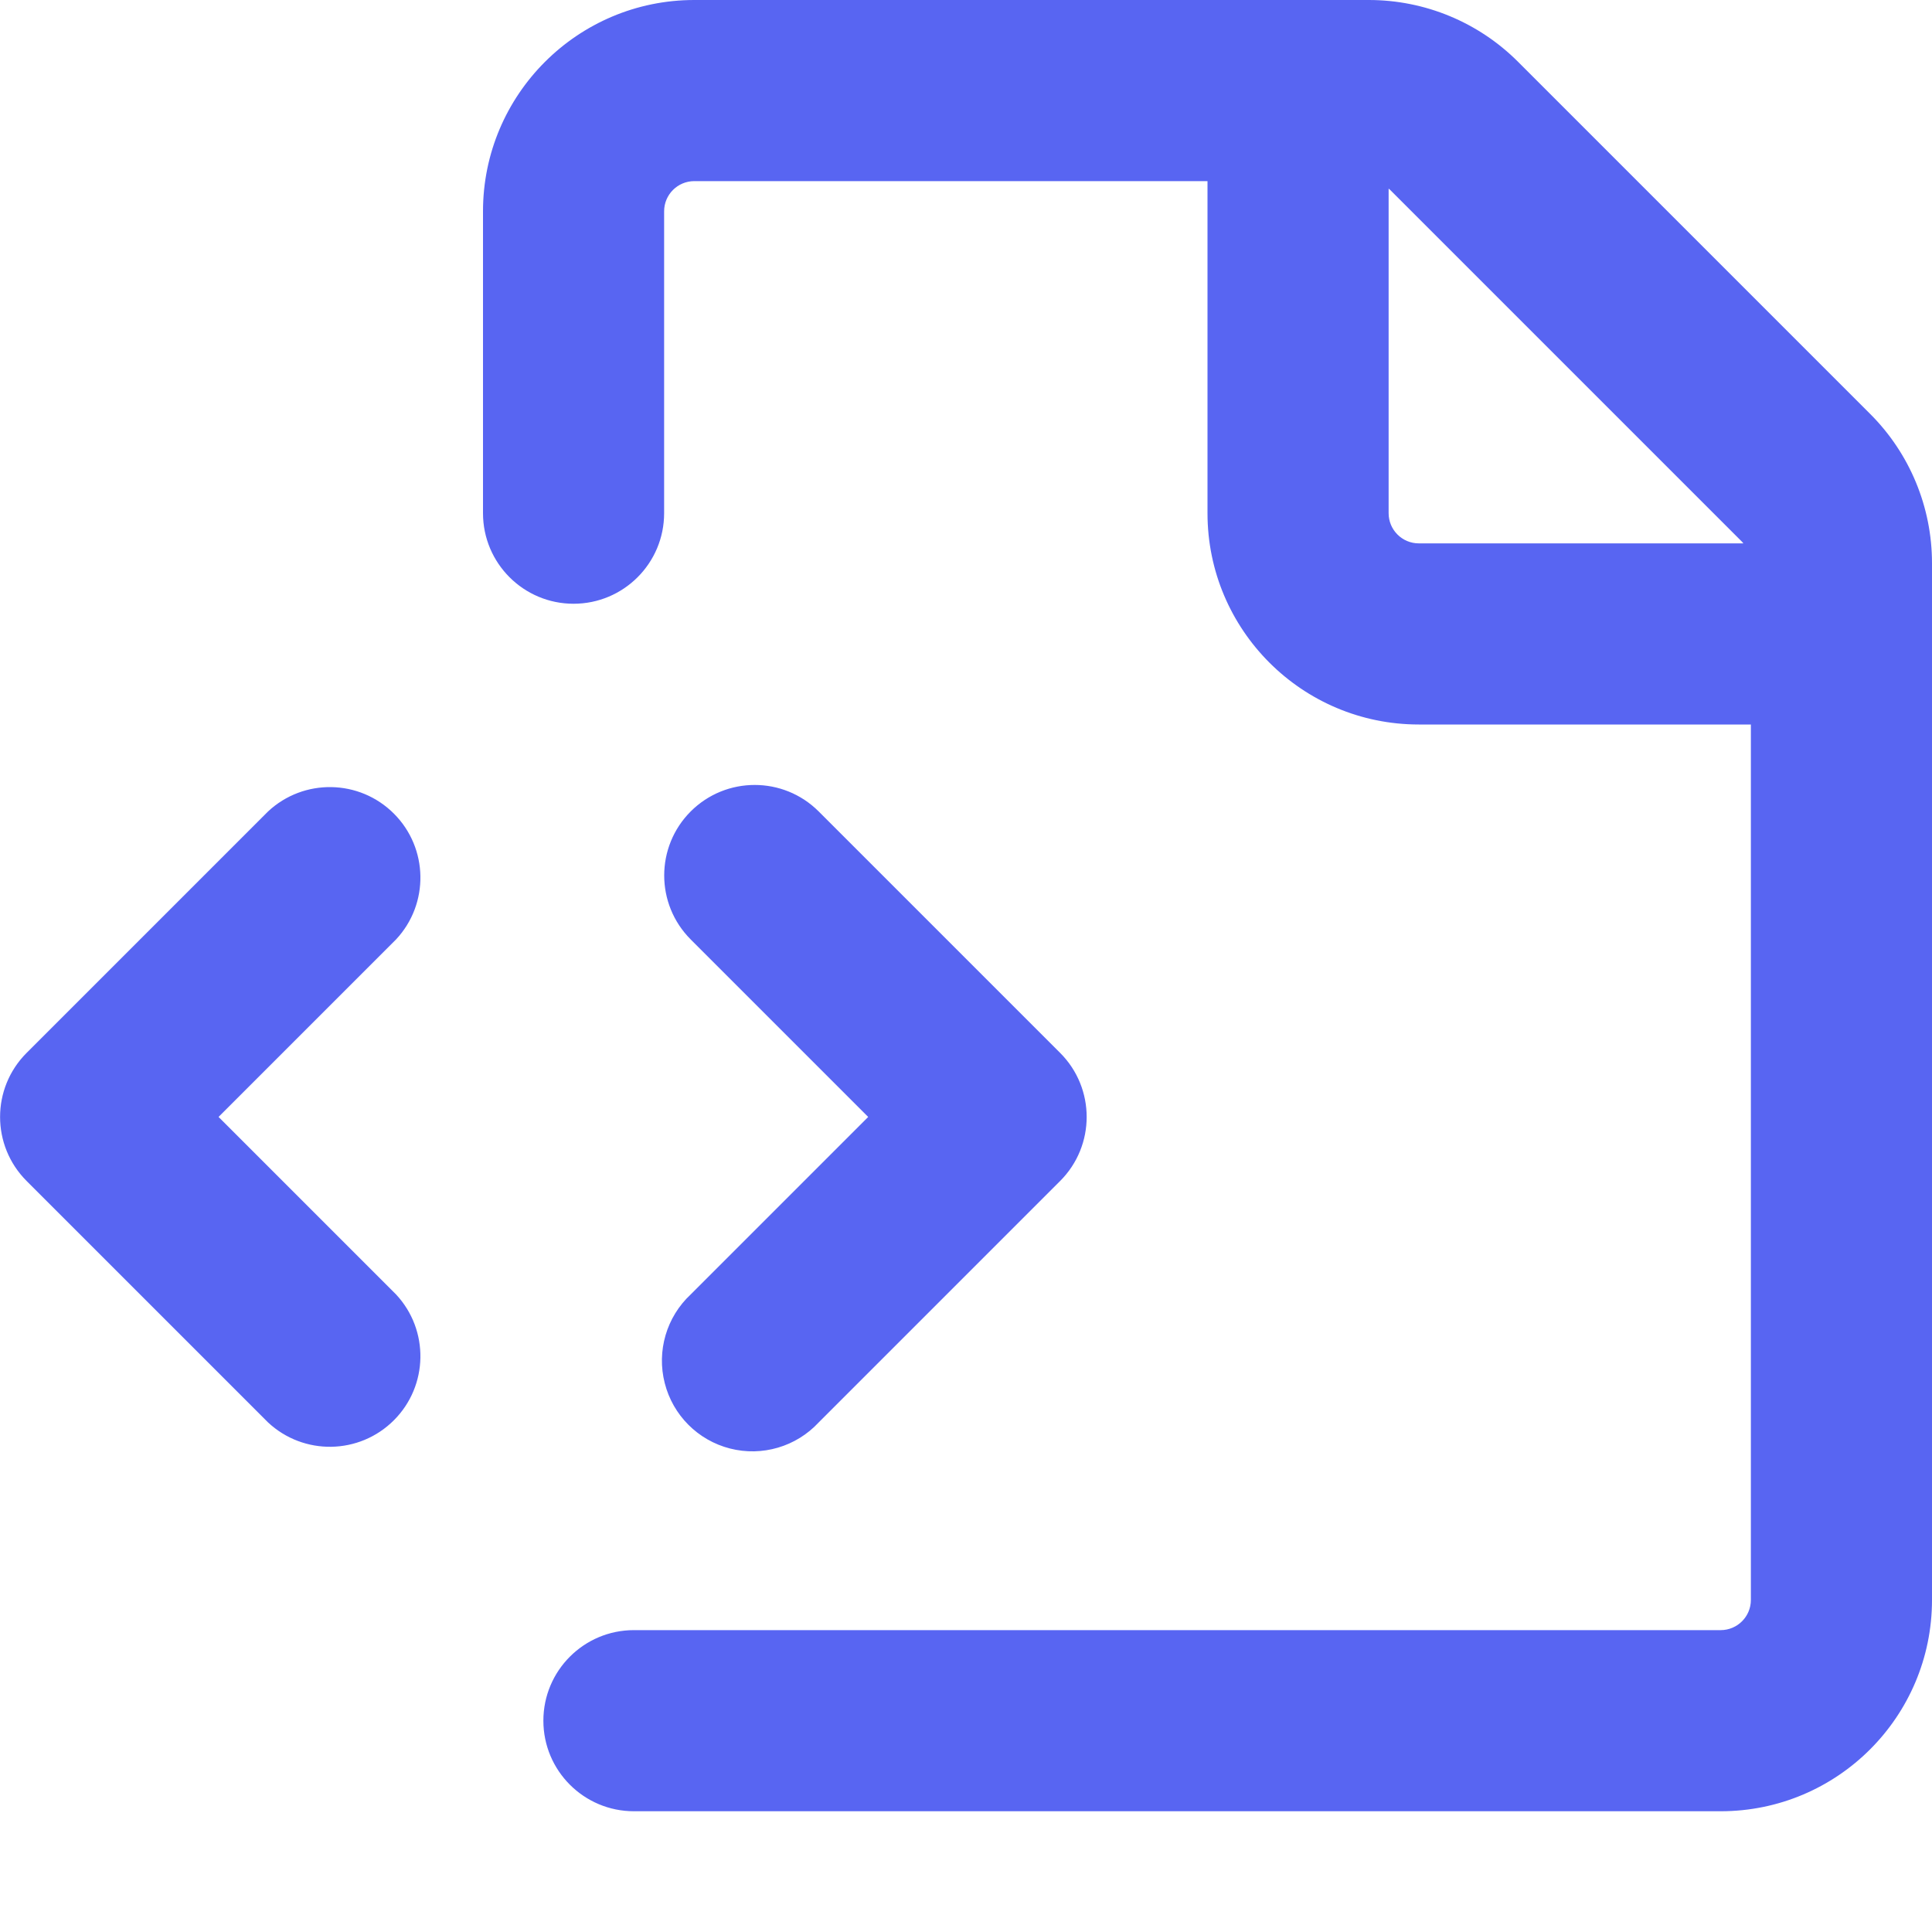
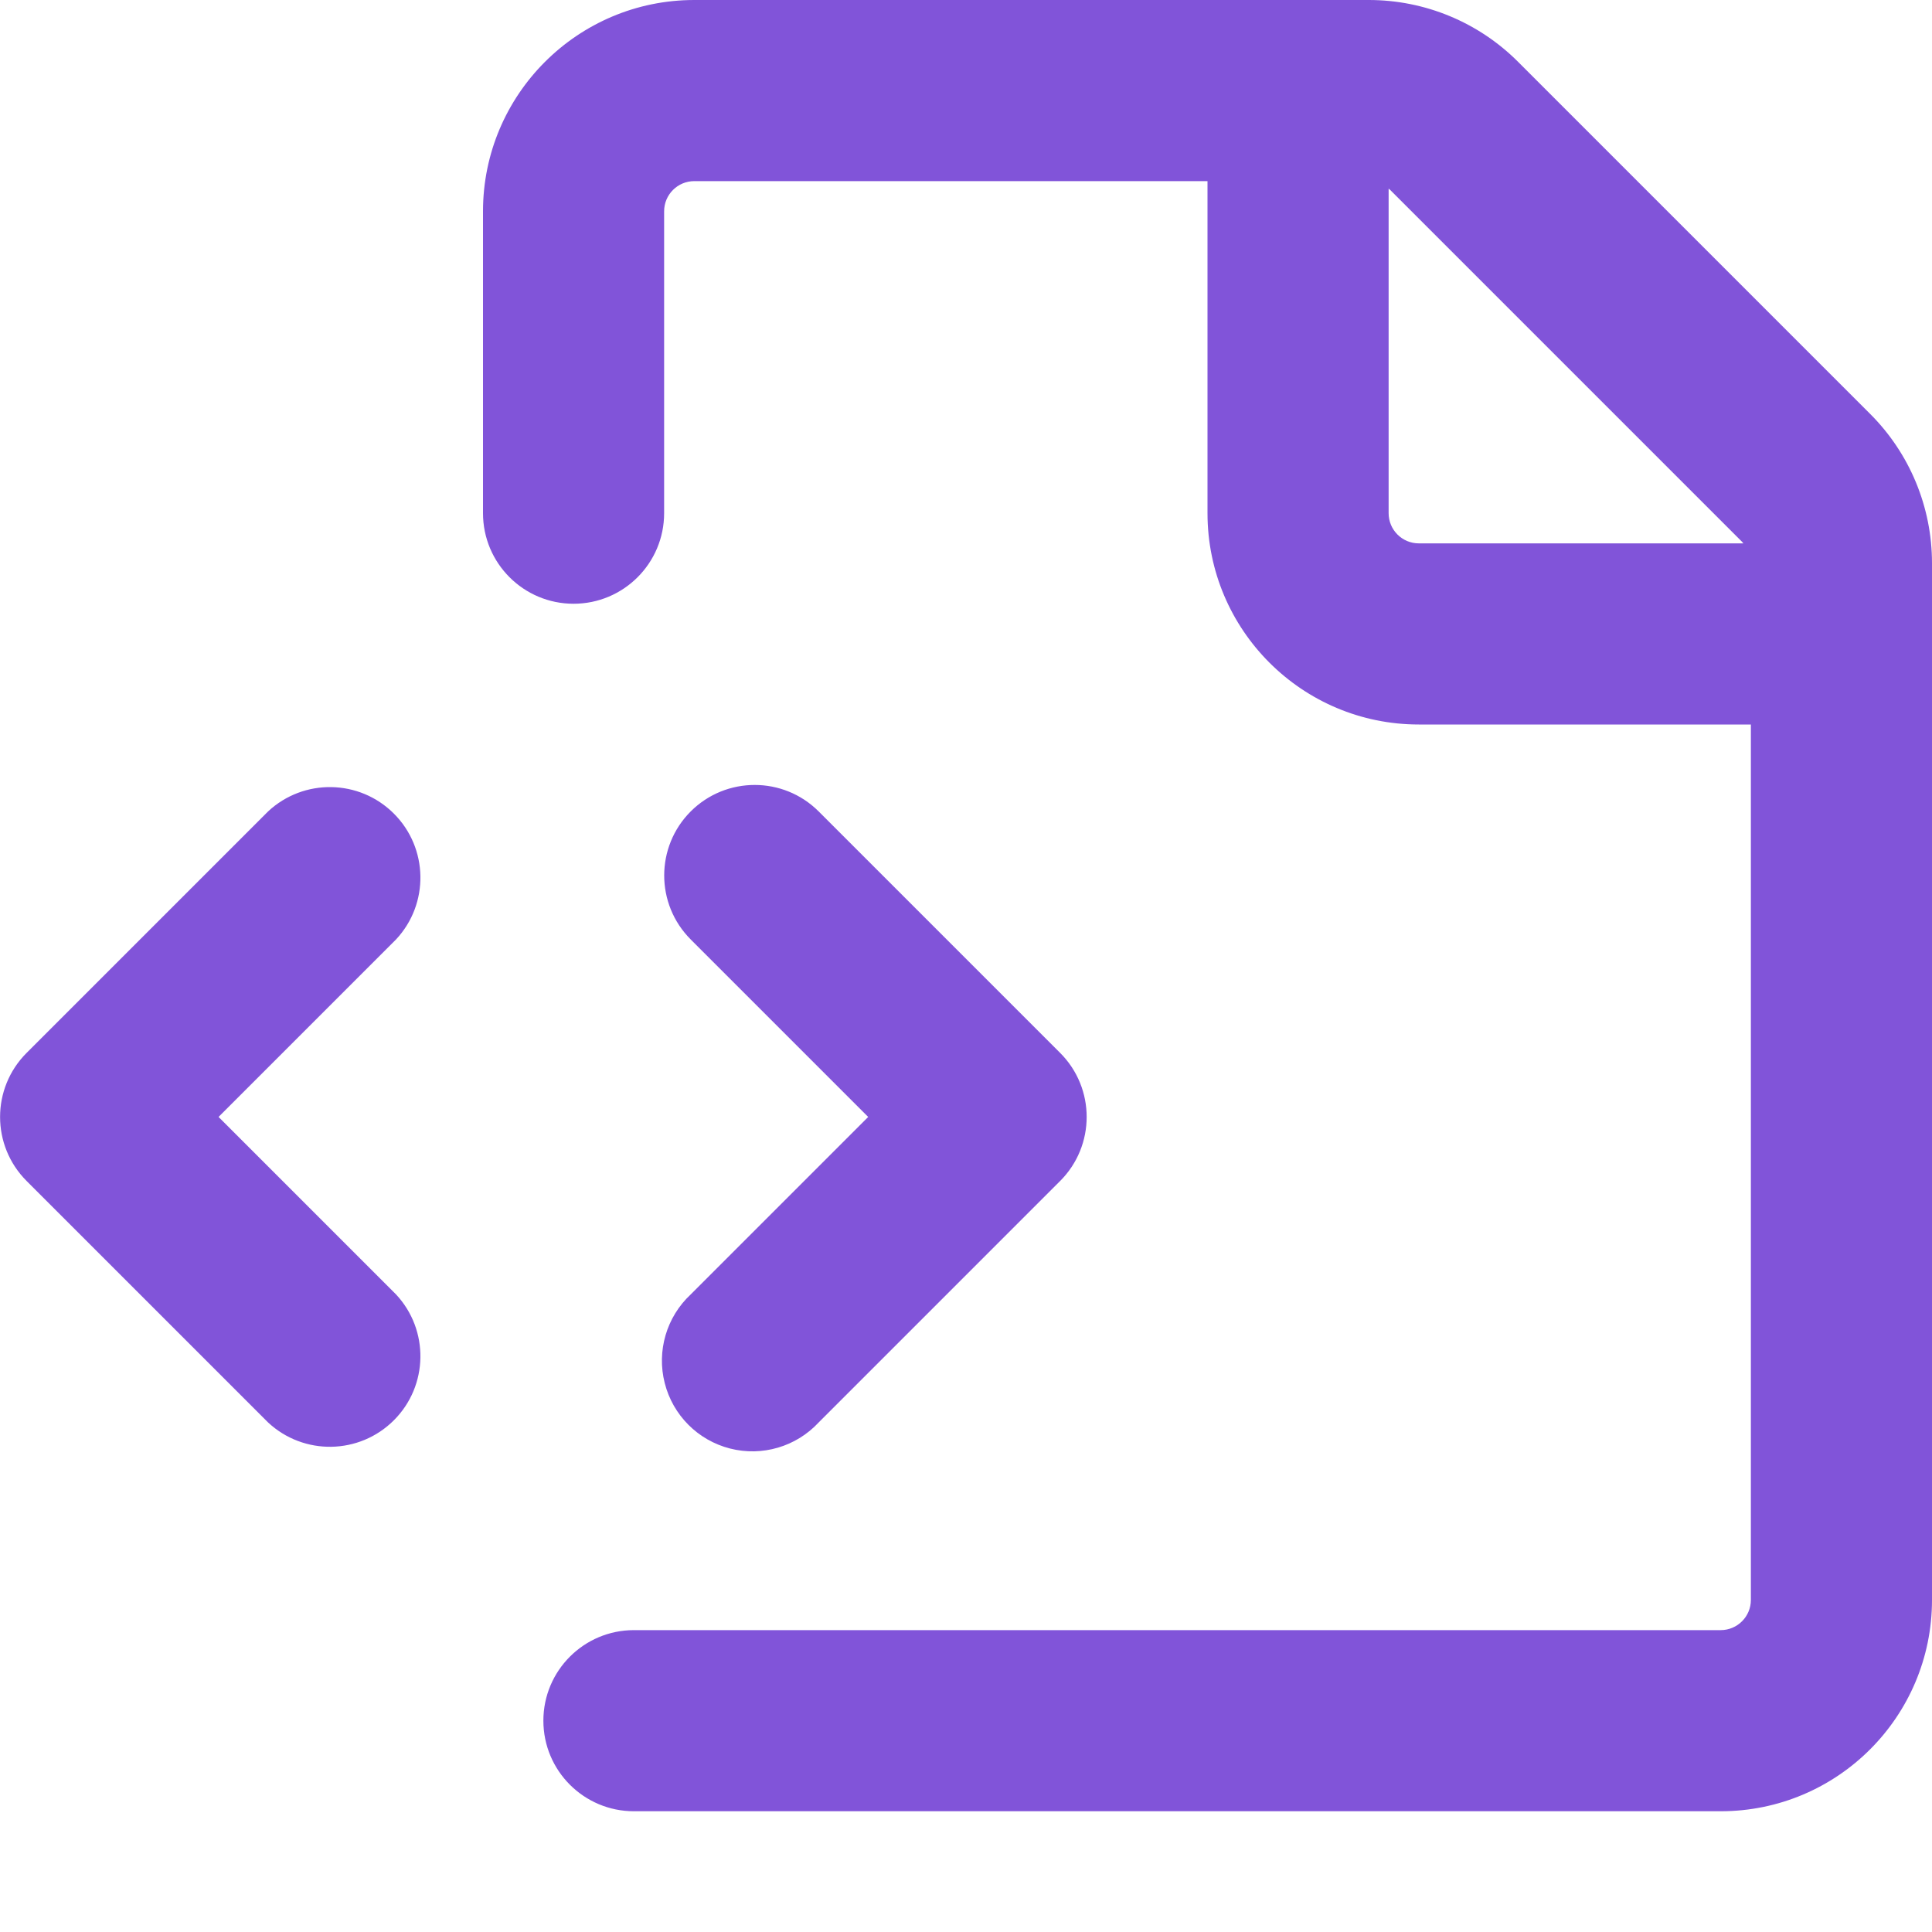
<svg xmlns="http://www.w3.org/2000/svg" width="1em" height="1em" viewBox="0 0 16 16">
-   <path fill="#5865F2" d="M4 1.75C4 .784 4.784 0 5.75 0h5.586c.464 0 .909.184 1.237.513l2.914 2.914c.329.328.513.773.513 1.237v8.586A1.75 1.75 0 0 1 14.25 15h-9a.75.75 0 0 1 0-1.5h9a.25.25 0 0 0 .25-.25V6h-2.75A1.75 1.75 0 0 1 10 4.25V1.5H5.75a.25.25 0 0 0-.25.25v2.5a.75.75 0 0 1-1.5 0Zm1.72 4.97a.75.75 0 0 1 1.06 0l2 2a.75.75 0 0 1 0 1.06l-2 2a.749.749 0 0 1-1.275-.326a.75.75 0 0 1 .215-.734l1.47-1.47l-1.47-1.47a.75.75 0 0 1 0-1.06M3.28 7.78L1.81 9.25l1.47 1.47a.75.75 0 0 1-.018 1.042a.75.75 0 0 1-1.042.018l-2-2a.75.75 0 0 1 0-1.06l2-2a.75.75 0 0 1 1.042.018a.75.75 0 0 1 .018 1.042m8.22-6.218V4.25c0 .138.112.25.25.25h2.688l-.011-.013l-2.914-2.914z" />
+   <path fill="#8154d9" d="M4 1.75C4 .784 4.784 0 5.75 0h5.586c.464 0 .909.184 1.237.513l2.914 2.914c.329.328.513.773.513 1.237v8.586A1.75 1.75 0 0 1 14.25 15h-9a.75.75 0 0 1 0-1.5h9a.25.25 0 0 0 .25-.25V6h-2.75A1.75 1.75 0 0 1 10 4.25V1.5H5.75a.25.25 0 0 0-.25.25v2.5a.75.75 0 0 1-1.5 0Zm1.72 4.97a.75.75 0 0 1 1.06 0l2 2a.75.75 0 0 1 0 1.06l-2 2a.749.749 0 0 1-1.275-.326a.75.75 0 0 1 .215-.734l1.47-1.47l-1.47-1.47a.75.75 0 0 1 0-1.06M3.28 7.78L1.81 9.25l1.47 1.47a.75.75 0 0 1-.018 1.042a.75.75 0 0 1-1.042.018l-2-2a.75.75 0 0 1 0-1.06l2-2a.75.75 0 0 1 1.042.018a.75.75 0 0 1 .018 1.042m8.22-6.218V4.25c0 .138.112.25.25.25h2.688l-.011-.013l-2.914-2.914z" />
</svg>
